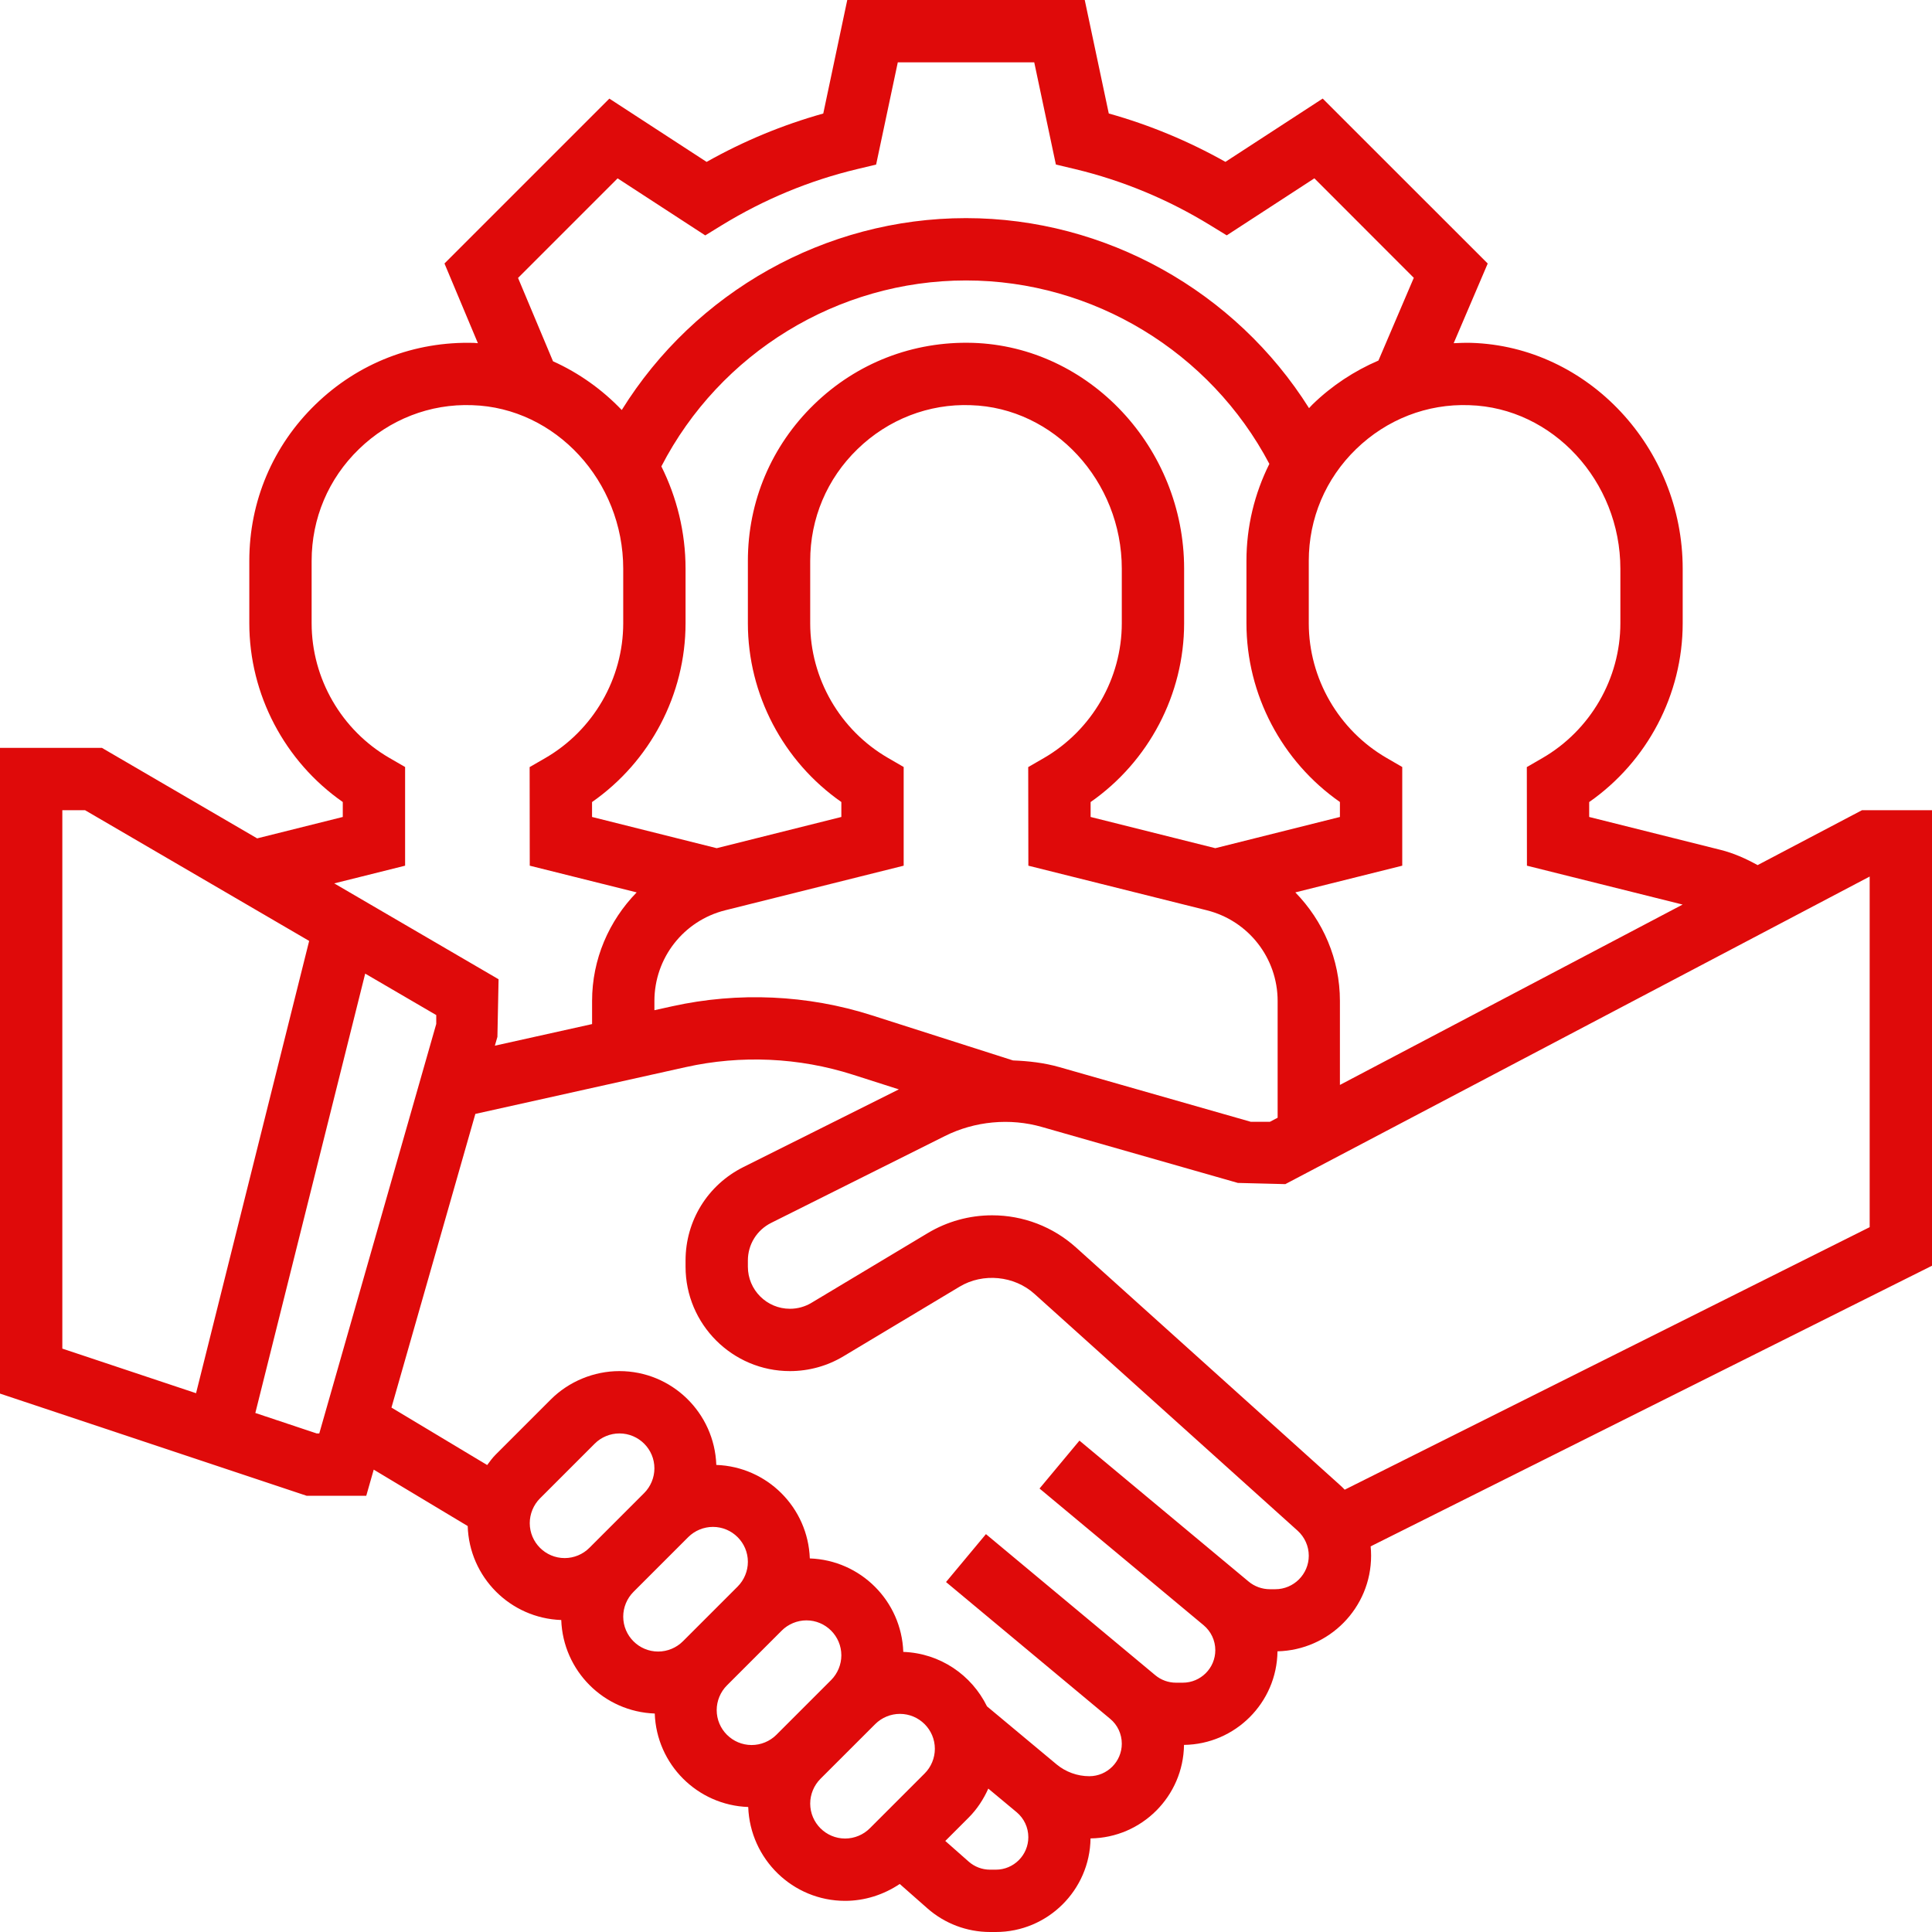
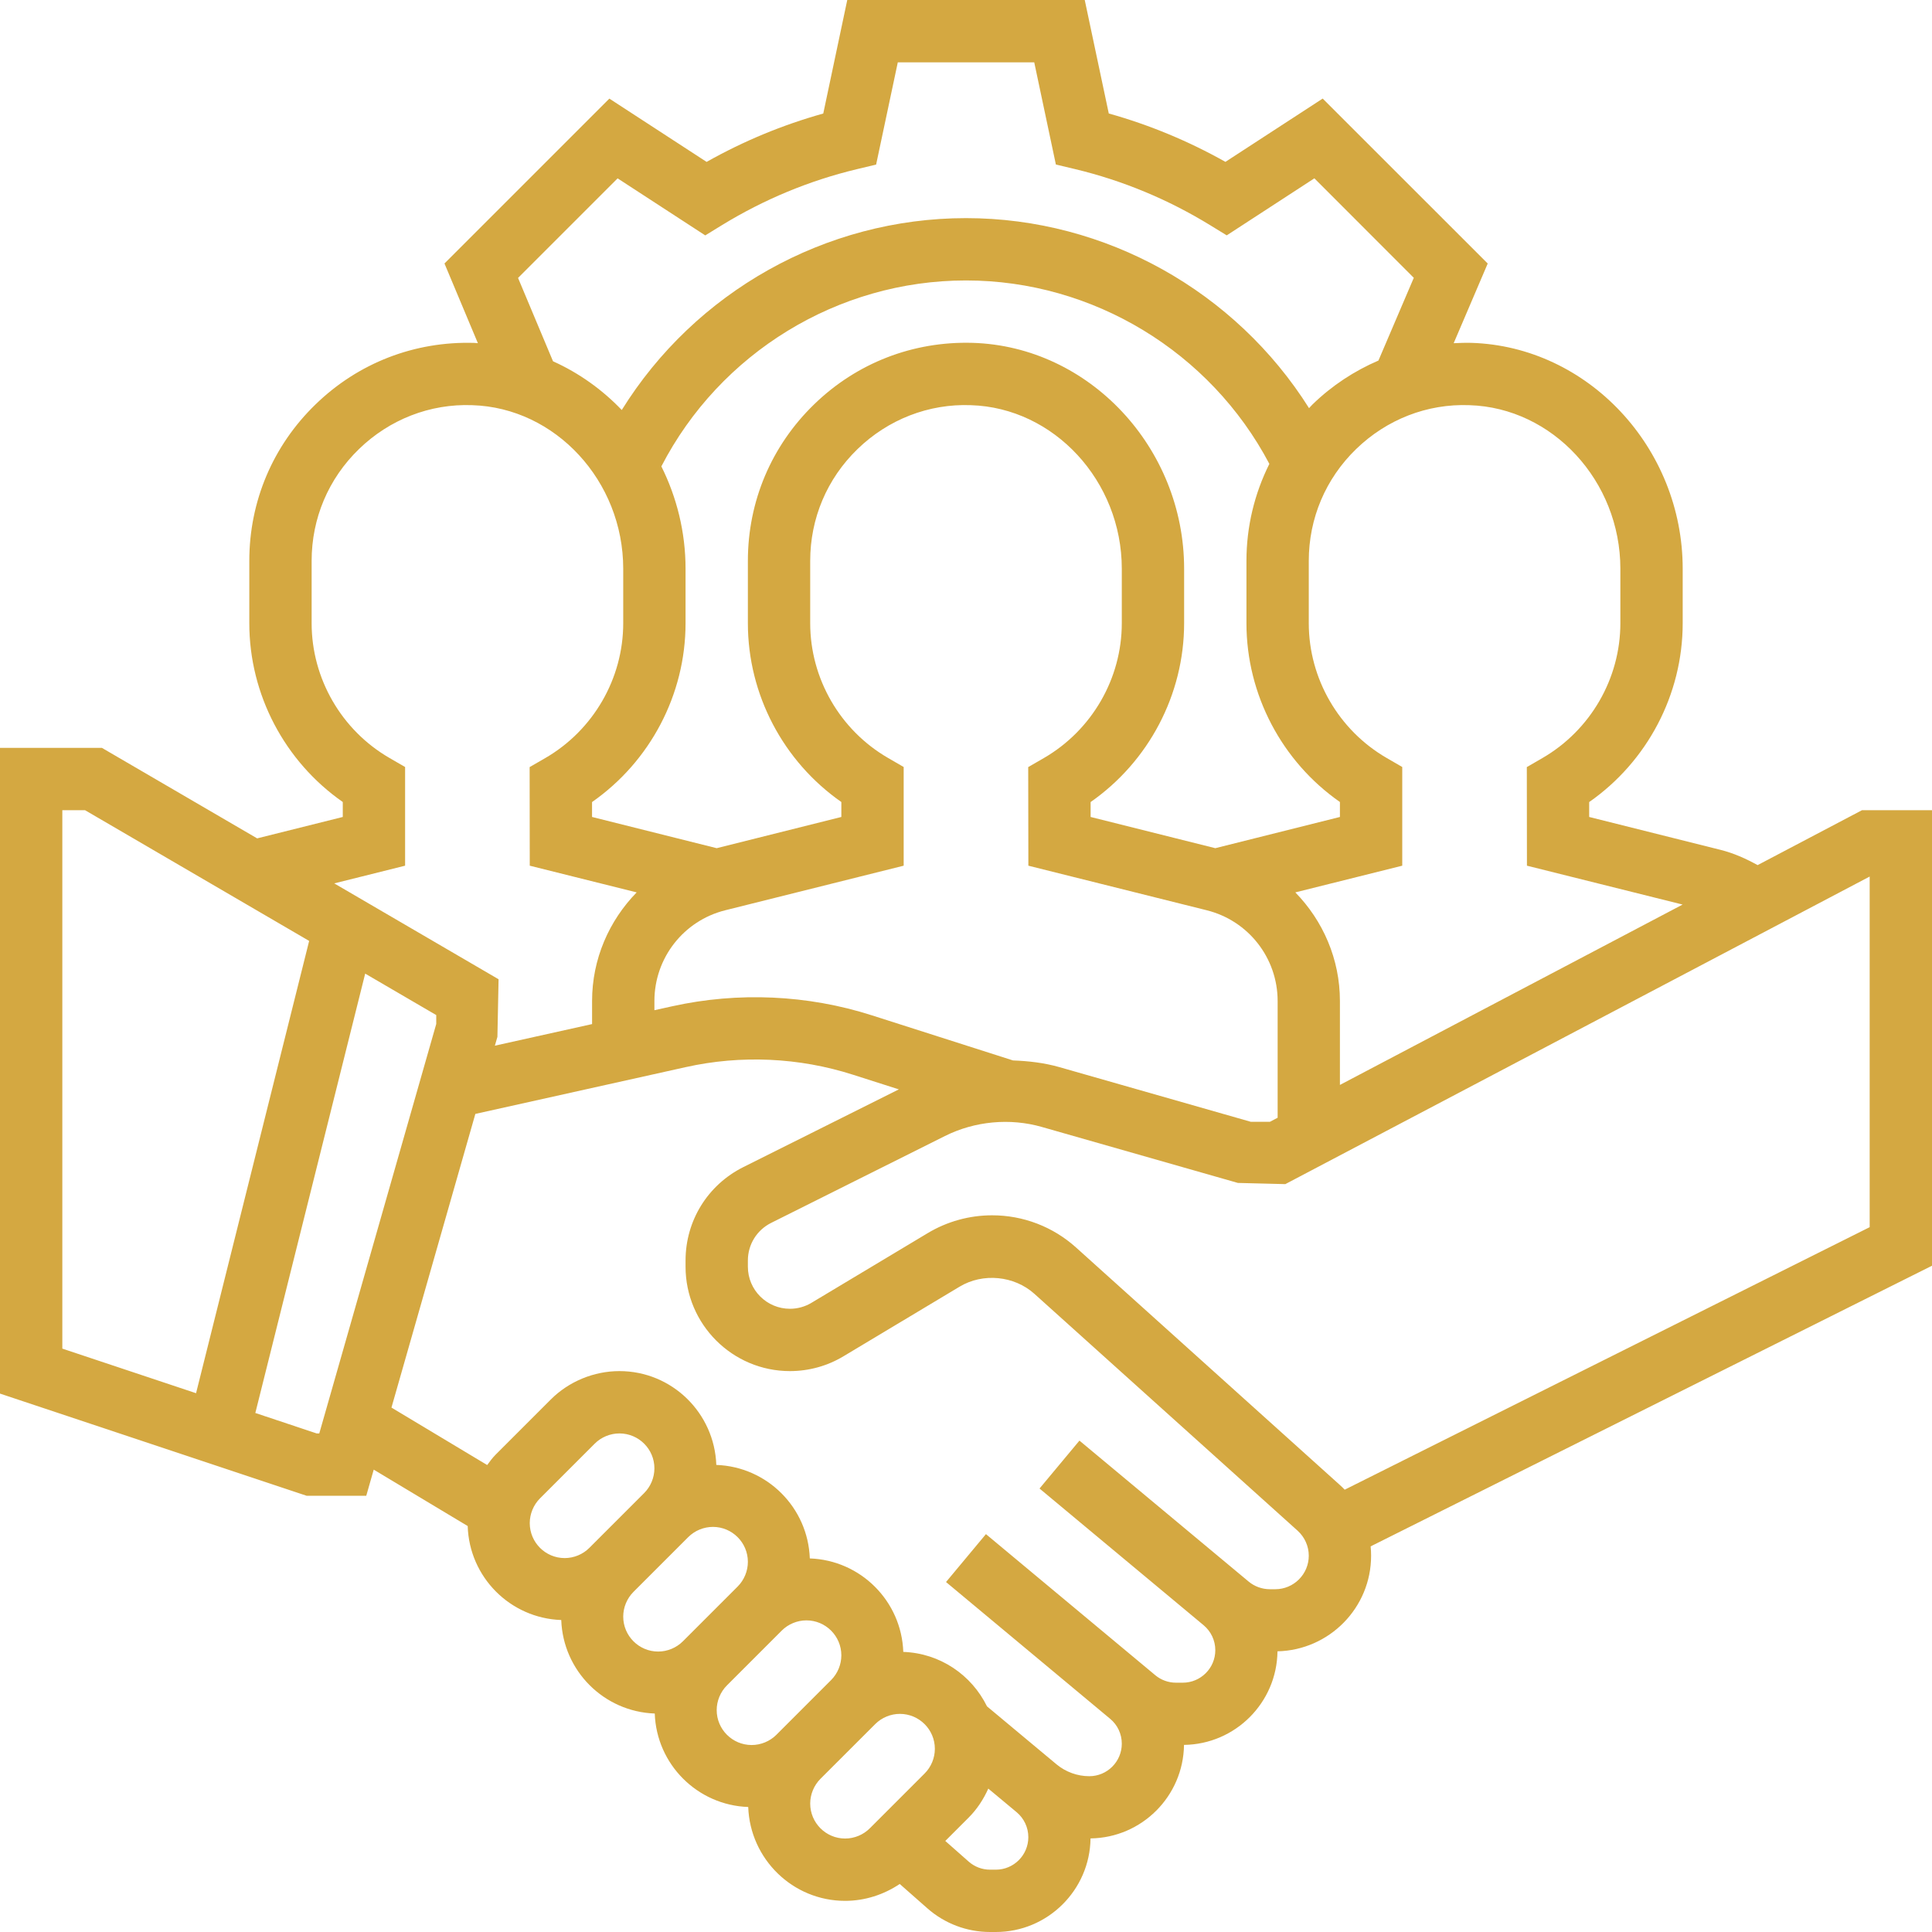
<svg xmlns="http://www.w3.org/2000/svg" width="50" height="50" viewBox="0 0 50 50" fill="none">
-   <path d="M50 20.968H48.188L45.487 22.389C45.183 22.221 44.867 22.079 44.526 21.994L41.128 21.143V20.757C42.631 19.708 43.548 17.975 43.548 16.129V14.719C43.548 11.586 41.094 8.965 38.077 8.873C37.923 8.869 37.773 8.875 37.621 8.882L38.502 6.82L34.231 2.551L31.714 4.189C30.757 3.651 29.746 3.231 28.695 2.937L28.073 0H21.927L21.306 2.938C20.255 3.232 19.243 3.651 18.287 4.19L15.77 2.552L11.503 6.819L12.368 8.882C12.335 8.881 12.304 8.875 12.271 8.874C10.726 8.829 9.272 9.393 8.167 10.465C7.06 11.537 6.452 12.976 6.452 14.516V16.129C6.452 17.975 7.368 19.707 8.871 20.756V21.143L6.655 21.697L2.638 19.355H0V36.066L7.934 38.71H9.479L9.672 38.034L12.104 39.494C12.144 40.816 13.204 41.88 14.525 41.926C14.572 43.242 15.629 44.299 16.945 44.346C16.991 45.661 18.048 46.719 19.364 46.765C19.412 48.111 20.515 49.194 21.872 49.194C22.376 49.194 22.87 49.036 23.285 48.757L24 49.387C24.448 49.782 25.024 50 25.623 50H25.772C27.114 50 28.206 48.915 28.223 47.578C29.55 47.561 30.625 46.486 30.642 45.158C31.97 45.141 33.046 44.065 33.061 42.736C34.402 42.705 35.484 41.61 35.484 40.262C35.484 40.181 35.48 40.101 35.472 40.02L50 32.757V20.968ZM41.935 14.719V16.129C41.935 17.56 41.162 18.898 39.917 19.619L39.514 19.852L39.517 22.404L43.546 23.41L34.677 28.078V25.906C34.677 24.822 34.239 23.829 33.523 23.095L36.29 22.404V19.85L35.888 19.617C34.644 18.898 33.871 17.56 33.871 16.129V14.516C33.871 13.416 34.306 12.388 35.096 11.622C35.886 10.856 36.933 10.444 38.028 10.486C40.182 10.551 41.935 12.45 41.935 14.719ZM26.216 27.444L22.565 26.277C20.902 25.744 19.101 25.665 17.398 26.042L16.936 26.144V25.906C16.936 24.794 17.69 23.828 18.768 23.558L23.387 22.404V19.85L22.985 19.617C21.74 18.898 20.968 17.56 20.968 16.129V14.516C20.968 13.416 21.402 12.388 22.193 11.622C22.982 10.856 24.036 10.444 25.125 10.486C27.279 10.551 29.032 12.45 29.032 14.719V16.129C29.032 17.56 28.259 18.898 27.014 19.619L26.61 19.852L26.614 22.404L31.232 23.558C32.31 23.828 33.065 24.794 33.065 25.906V28.927L32.865 29.032H32.371L27.413 27.616C27.022 27.505 26.62 27.459 26.216 27.444ZM17.116 12.07C18.631 9.136 21.679 7.258 25 7.258C28.29 7.258 31.325 9.11 32.851 12.005C32.467 12.775 32.258 13.627 32.258 14.516V16.129C32.258 17.975 33.174 19.707 34.677 20.756V21.143L31.452 21.951L28.225 21.143V20.757C29.728 19.708 30.645 17.975 30.645 16.129V14.719C30.645 11.586 28.19 8.965 25.173 8.873C23.63 8.828 22.174 9.392 21.069 10.465C19.964 11.537 19.355 12.976 19.355 14.516V16.129C19.355 17.975 20.271 19.707 21.774 20.756V21.143L18.548 21.951L15.322 21.143V20.757C16.825 19.708 17.742 17.975 17.742 16.129V14.719C17.742 13.77 17.514 12.869 17.116 12.07ZM13.407 7.193L15.984 4.616L18.252 6.092L18.685 5.826C19.773 5.16 20.948 4.672 22.177 4.378L22.674 4.259L23.235 1.613H26.766L27.326 4.258L27.822 4.376C29.052 4.671 30.227 5.159 31.314 5.825L31.748 6.091L34.016 4.615L36.589 7.19L35.674 9.331C35.051 9.599 34.474 9.976 33.972 10.463C33.939 10.495 33.91 10.53 33.878 10.563C31.978 7.543 28.619 5.645 25 5.645C21.355 5.645 17.986 7.56 16.091 10.611C15.584 10.081 14.981 9.651 14.312 9.35L13.407 7.193ZM10.484 22.404V19.85L10.081 19.617C8.837 18.898 8.065 17.56 8.065 16.129V14.516C8.065 13.416 8.499 12.388 9.29 11.622C10.079 10.856 11.129 10.444 12.222 10.486C14.376 10.551 16.129 12.45 16.129 14.719V16.129C16.129 17.56 15.356 18.898 14.111 19.619L13.707 19.852L13.71 22.404L16.477 23.095C15.761 23.829 15.323 24.822 15.323 25.906V26.503L12.807 27.062L12.873 26.834L12.903 25.343L8.65 22.862L10.484 22.404ZM1.613 20.968H2.201L8.001 24.351L5.074 36.056L1.613 34.902V20.968ZM8.195 37.097L6.608 36.568L9.451 25.197L11.29 26.27V26.5L8.263 37.097H8.195ZM13.71 39.419C13.71 39.181 13.806 38.947 13.974 38.779L15.392 37.361C15.56 37.193 15.793 37.097 16.031 37.097C16.53 37.097 16.936 37.502 16.936 38.001C16.936 38.239 16.839 38.472 16.671 38.64L15.253 40.058C15.085 40.227 14.852 40.323 14.614 40.323C14.115 40.323 13.71 39.917 13.71 39.419ZM16.129 41.838C16.129 41.6 16.225 41.367 16.394 41.198L17.811 39.781C17.98 39.612 18.213 39.516 18.451 39.516C18.949 39.516 19.355 39.922 19.355 40.42C19.355 40.658 19.259 40.891 19.09 41.06L17.673 42.477C17.504 42.646 17.271 42.742 17.033 42.742C16.535 42.742 16.129 42.336 16.129 41.838ZM18.548 44.257C18.548 44.019 18.645 43.786 18.813 43.618L20.231 42.2C20.399 42.032 20.632 41.935 20.87 41.935C21.369 41.935 21.774 42.341 21.774 42.84C21.774 43.077 21.678 43.31 21.51 43.479L20.092 44.897C19.924 45.065 19.69 45.161 19.453 45.161C18.954 45.161 18.548 44.756 18.548 44.257ZM21.872 47.581C21.373 47.581 20.968 47.175 20.968 46.676C20.968 46.439 21.064 46.206 21.232 46.037L22.65 44.62C22.819 44.451 23.052 44.355 23.289 44.355C23.788 44.355 24.194 44.76 24.194 45.259C24.194 45.497 24.098 45.73 23.929 45.898L22.511 47.316C22.343 47.485 22.11 47.581 21.872 47.581ZM25.772 48.387H25.623C25.417 48.387 25.22 48.312 25.067 48.176L24.464 47.644L25.069 47.039C25.285 46.823 25.453 46.566 25.577 46.289L26.311 46.9C26.502 47.06 26.613 47.295 26.613 47.546C26.613 48.01 26.236 48.387 25.772 48.387ZM33.004 41.129H32.864C32.662 41.129 32.464 41.057 32.31 40.927L27.936 37.283L26.903 38.523L31.15 42.061C31.341 42.221 31.452 42.456 31.452 42.707C31.452 43.171 31.074 43.548 30.61 43.548H30.434C30.239 43.548 30.047 43.479 29.897 43.353L25.516 39.703L24.483 40.943L28.73 44.482C28.922 44.64 29.032 44.876 29.032 45.127C29.032 45.59 28.655 45.968 28.191 45.968C27.882 45.968 27.58 45.858 27.343 45.661L25.543 44.16C25.146 43.35 24.331 42.785 23.377 42.751C23.331 41.435 22.273 40.378 20.958 40.332C20.911 39.016 19.854 37.959 18.538 37.912C18.491 36.566 17.389 35.484 16.031 35.484C15.369 35.484 14.72 35.752 14.252 36.221L12.834 37.639C12.749 37.723 12.679 37.819 12.608 37.915L10.131 36.428L12.302 28.828L17.747 27.617C19.175 27.298 20.681 27.367 22.073 27.813L23.262 28.193L19.234 30.206C18.314 30.668 17.742 31.593 17.742 32.623V32.782C17.742 34.272 18.954 35.484 20.444 35.484C20.933 35.484 21.415 35.351 21.833 35.098L24.836 33.298C25.439 32.936 26.249 33.015 26.77 33.484L33.584 39.616C33.766 39.782 33.871 40.016 33.871 40.262C33.871 40.74 33.482 41.129 33.004 41.129ZM48.387 31.759L34.801 38.553C34.757 38.507 34.711 38.462 34.662 38.419L27.849 32.286C27.252 31.748 26.481 31.452 25.677 31.452C25.089 31.452 24.511 31.611 24.006 31.915L21.002 33.716C20.833 33.818 20.64 33.871 20.444 33.871C19.843 33.871 19.355 33.383 19.355 32.782V32.623C19.355 32.207 19.586 31.835 19.956 31.649L24.455 29.4C25.225 29.015 26.139 28.928 26.968 29.167L32.036 30.614L33.264 30.645L48.387 22.685V31.759Z" fill="#DF0A0A" />
+   <path d="M50 20.968H48.188L45.487 22.389C45.183 22.221 44.867 22.079 44.526 21.994L41.128 21.143V20.757C42.631 19.708 43.548 17.975 43.548 16.129V14.719C43.548 11.586 41.094 8.965 38.077 8.873C37.923 8.869 37.773 8.875 37.621 8.882L38.502 6.82L34.231 2.551L31.714 4.189C30.757 3.651 29.746 3.231 28.695 2.937L28.073 0H21.927L21.306 2.938C20.255 3.232 19.243 3.651 18.287 4.19L15.77 2.552L11.503 6.819L12.368 8.882C12.335 8.881 12.304 8.875 12.271 8.874C10.726 8.829 9.272 9.393 8.167 10.465C7.06 11.537 6.452 12.976 6.452 14.516V16.129C6.452 17.975 7.368 19.707 8.871 20.756V21.143L6.655 21.697L2.638 19.355H0V36.066L7.934 38.71H9.479L9.672 38.034L12.104 39.494C12.144 40.816 13.204 41.88 14.525 41.926C14.572 43.242 15.629 44.299 16.945 44.346C16.991 45.661 18.048 46.719 19.364 46.765C19.412 48.111 20.515 49.194 21.872 49.194C22.376 49.194 22.87 49.036 23.285 48.757L24 49.387C24.448 49.782 25.024 50 25.623 50H25.772C27.114 50 28.206 48.915 28.223 47.578C29.55 47.561 30.625 46.486 30.642 45.158C31.97 45.141 33.046 44.065 33.061 42.736C34.402 42.705 35.484 41.61 35.484 40.262C35.484 40.181 35.48 40.101 35.472 40.02L50 32.757V20.968ZM41.935 14.719V16.129C41.935 17.56 41.162 18.898 39.917 19.619L39.514 19.852L39.517 22.404L43.546 23.41L34.677 28.078V25.906C34.677 24.822 34.239 23.829 33.523 23.095L36.29 22.404V19.85L35.888 19.617C34.644 18.898 33.871 17.56 33.871 16.129V14.516C33.871 13.416 34.306 12.388 35.096 11.622C35.886 10.856 36.933 10.444 38.028 10.486C40.182 10.551 41.935 12.45 41.935 14.719ZM26.216 27.444L22.565 26.277C20.902 25.744 19.101 25.665 17.398 26.042L16.936 26.144V25.906C16.936 24.794 17.69 23.828 18.768 23.558L23.387 22.404V19.85L22.985 19.617C21.74 18.898 20.968 17.56 20.968 16.129V14.516C20.968 13.416 21.402 12.388 22.193 11.622C22.982 10.856 24.036 10.444 25.125 10.486C27.279 10.551 29.032 12.45 29.032 14.719V16.129C29.032 17.56 28.259 18.898 27.014 19.619L26.61 19.852L26.614 22.404L31.232 23.558C32.31 23.828 33.065 24.794 33.065 25.906V28.927L32.865 29.032H32.371L27.413 27.616C27.022 27.505 26.62 27.459 26.216 27.444ZM17.116 12.07C18.631 9.136 21.679 7.258 25 7.258C28.29 7.258 31.325 9.11 32.851 12.005C32.467 12.775 32.258 13.627 32.258 14.516V16.129C32.258 17.975 33.174 19.707 34.677 20.756V21.143L31.452 21.951L28.225 21.143V20.757C29.728 19.708 30.645 17.975 30.645 16.129V14.719C30.645 11.586 28.19 8.965 25.173 8.873C23.63 8.828 22.174 9.392 21.069 10.465C19.964 11.537 19.355 12.976 19.355 14.516V16.129C19.355 17.975 20.271 19.707 21.774 20.756V21.143L18.548 21.951L15.322 21.143V20.757C16.825 19.708 17.742 17.975 17.742 16.129V14.719C17.742 13.77 17.514 12.869 17.116 12.07ZM13.407 7.193L15.984 4.616L18.252 6.092L18.685 5.826C19.773 5.16 20.948 4.672 22.177 4.378L22.674 4.259L23.235 1.613H26.766L27.326 4.258L27.822 4.376C29.052 4.671 30.227 5.159 31.314 5.825L31.748 6.091L34.016 4.615L36.589 7.19L35.674 9.331C35.051 9.599 34.474 9.976 33.972 10.463C33.939 10.495 33.91 10.53 33.878 10.563C31.978 7.543 28.619 5.645 25 5.645C21.355 5.645 17.986 7.56 16.091 10.611C15.584 10.081 14.981 9.651 14.312 9.35L13.407 7.193ZM10.484 22.404V19.85L10.081 19.617C8.837 18.898 8.065 17.56 8.065 16.129V14.516C8.065 13.416 8.499 12.388 9.29 11.622C10.079 10.856 11.129 10.444 12.222 10.486C14.376 10.551 16.129 12.45 16.129 14.719V16.129C16.129 17.56 15.356 18.898 14.111 19.619L13.707 19.852L13.71 22.404L16.477 23.095C15.761 23.829 15.323 24.822 15.323 25.906V26.503L12.807 27.062L12.873 26.834L12.903 25.343L8.65 22.862L10.484 22.404ZM1.613 20.968H2.201L8.001 24.351L5.074 36.056L1.613 34.902V20.968ZM8.195 37.097L6.608 36.568L9.451 25.197L11.29 26.27V26.5L8.263 37.097H8.195ZM13.71 39.419C13.71 39.181 13.806 38.947 13.974 38.779L15.392 37.361C15.56 37.193 15.793 37.097 16.031 37.097C16.53 37.097 16.936 37.502 16.936 38.001C16.936 38.239 16.839 38.472 16.671 38.64L15.253 40.058C15.085 40.227 14.852 40.323 14.614 40.323C14.115 40.323 13.71 39.917 13.71 39.419ZM16.129 41.838C16.129 41.6 16.225 41.367 16.394 41.198L17.811 39.781C17.98 39.612 18.213 39.516 18.451 39.516C18.949 39.516 19.355 39.922 19.355 40.42C19.355 40.658 19.259 40.891 19.09 41.06L17.673 42.477C17.504 42.646 17.271 42.742 17.033 42.742C16.535 42.742 16.129 42.336 16.129 41.838ZM18.548 44.257C18.548 44.019 18.645 43.786 18.813 43.618L20.231 42.2C20.399 42.032 20.632 41.935 20.87 41.935C21.369 41.935 21.774 42.341 21.774 42.84C21.774 43.077 21.678 43.31 21.51 43.479L20.092 44.897C19.924 45.065 19.69 45.161 19.453 45.161C18.954 45.161 18.548 44.756 18.548 44.257ZM21.872 47.581C21.373 47.581 20.968 47.175 20.968 46.676C20.968 46.439 21.064 46.206 21.232 46.037L22.65 44.62C22.819 44.451 23.052 44.355 23.289 44.355C23.788 44.355 24.194 44.76 24.194 45.259C24.194 45.497 24.098 45.73 23.929 45.898L22.511 47.316C22.343 47.485 22.11 47.581 21.872 47.581ZM25.772 48.387H25.623C25.417 48.387 25.22 48.312 25.067 48.176L24.464 47.644L25.069 47.039C25.285 46.823 25.453 46.566 25.577 46.289L26.311 46.9C26.502 47.06 26.613 47.295 26.613 47.546C26.613 48.01 26.236 48.387 25.772 48.387ZM33.004 41.129H32.864C32.662 41.129 32.464 41.057 32.31 40.927L27.936 37.283L26.903 38.523L31.15 42.061C31.341 42.221 31.452 42.456 31.452 42.707C31.452 43.171 31.074 43.548 30.61 43.548H30.434C30.239 43.548 30.047 43.479 29.897 43.353L25.516 39.703L24.483 40.943L28.73 44.482C28.922 44.64 29.032 44.876 29.032 45.127C29.032 45.59 28.655 45.968 28.191 45.968C27.882 45.968 27.58 45.858 27.343 45.661L25.543 44.16C25.146 43.35 24.331 42.785 23.377 42.751C23.331 41.435 22.273 40.378 20.958 40.332C20.911 39.016 19.854 37.959 18.538 37.912C18.491 36.566 17.389 35.484 16.031 35.484C15.369 35.484 14.72 35.752 14.252 36.221L12.834 37.639C12.749 37.723 12.679 37.819 12.608 37.915L10.131 36.428L12.302 28.828L17.747 27.617C19.175 27.298 20.681 27.367 22.073 27.813L23.262 28.193L19.234 30.206C18.314 30.668 17.742 31.593 17.742 32.623V32.782C17.742 34.272 18.954 35.484 20.444 35.484C20.933 35.484 21.415 35.351 21.833 35.098L24.836 33.298C25.439 32.936 26.249 33.015 26.77 33.484L33.584 39.616C33.766 39.782 33.871 40.016 33.871 40.262C33.871 40.74 33.482 41.129 33.004 41.129ZM48.387 31.759L34.801 38.553C34.757 38.507 34.711 38.462 34.662 38.419L27.849 32.286C27.252 31.748 26.481 31.452 25.677 31.452C25.089 31.452 24.511 31.611 24.006 31.915L21.002 33.716C20.833 33.818 20.64 33.871 20.444 33.871C19.843 33.871 19.355 33.383 19.355 32.782V32.623C19.355 32.207 19.586 31.835 19.956 31.649L24.455 29.4C25.225 29.015 26.139 28.928 26.968 29.167L32.036 30.614L33.264 30.645L48.387 22.685V31.759Z" fill="#D4A841" />
</svg>
